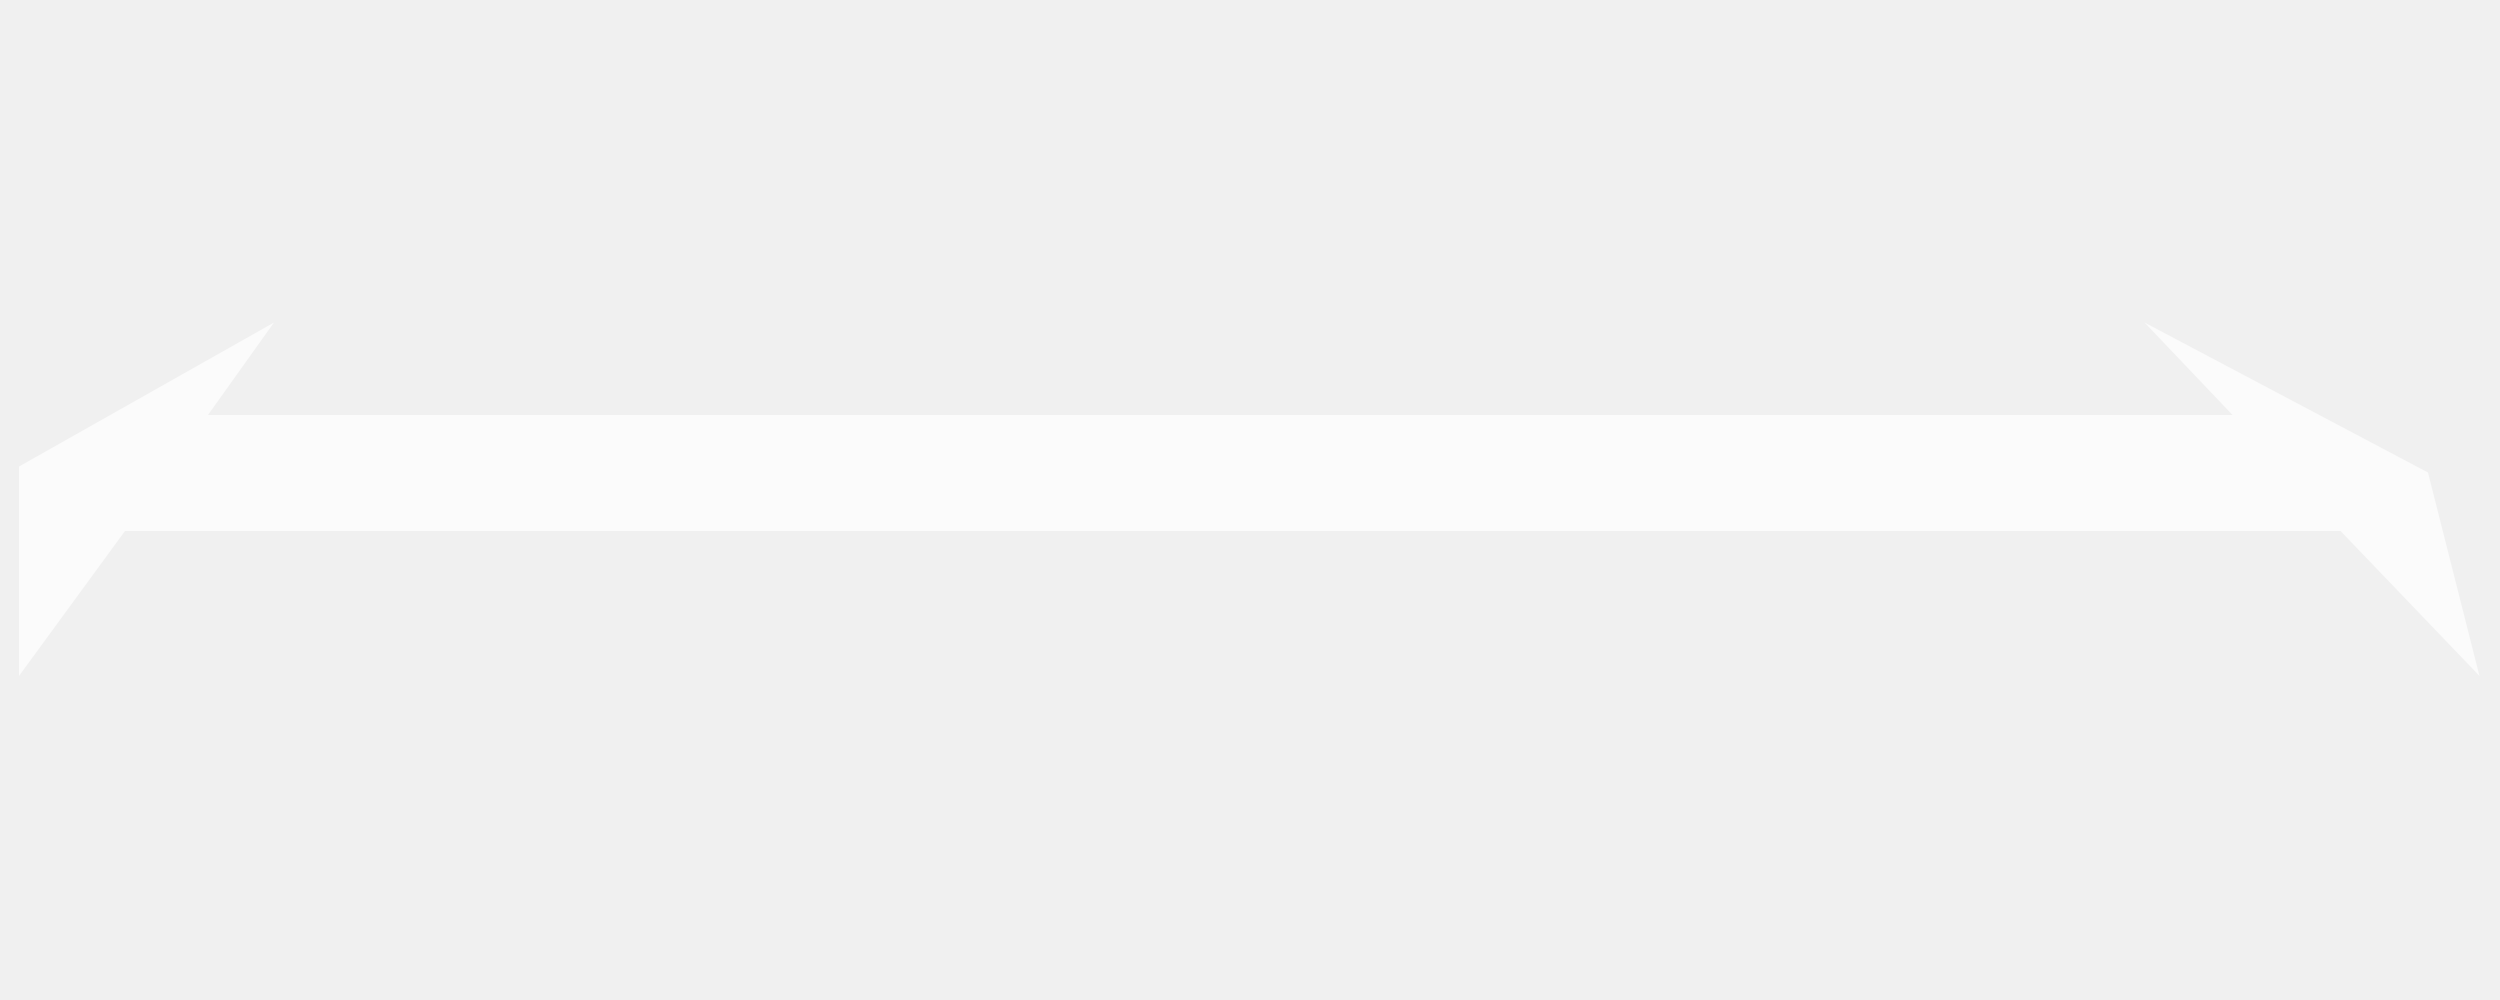
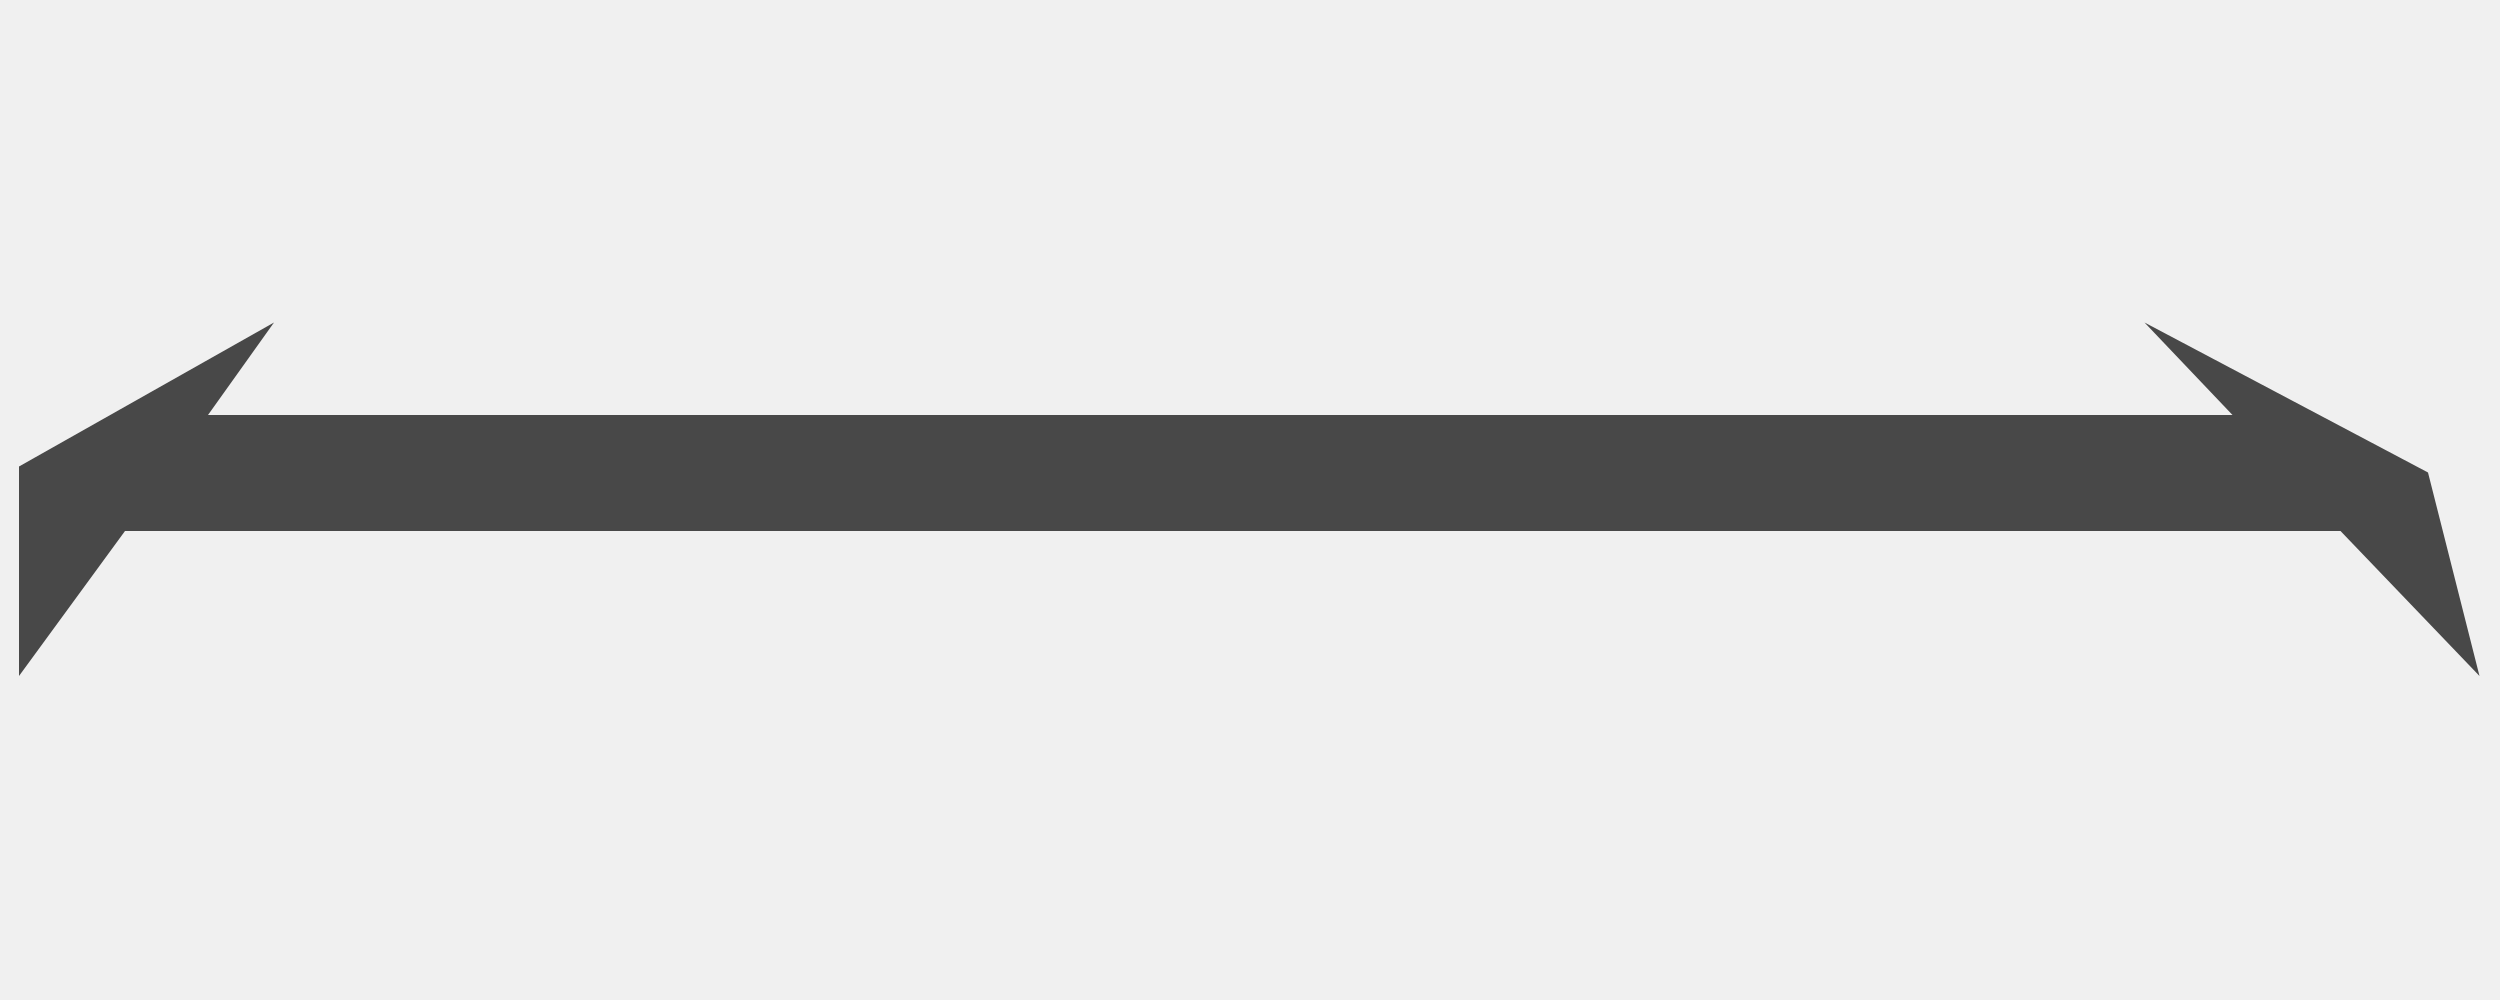
<svg xmlns="http://www.w3.org/2000/svg" version="1.1" id="Layer_1" x="0px" y="0px" viewBox="0 0 500 200" style="enable-background:new 0 0 500 200;" xml:space="preserve">
  <style type="text/css">
- 	.st0{opacity:0.7;fill:#FFFFFF;enable-background:new    ;}
+ 	.st0{opacity:0.7;fill:#000000;enable-background:new    ;}
</style>
  <polyline class="st0" points="3.8,135.2 3.8,93.3 54.8,64.5 41.6,83 446.5,83 428.9,64.5 485.6,94.5 495.9,135.2 468.1,106.2   25,106.2 " />
</svg>
